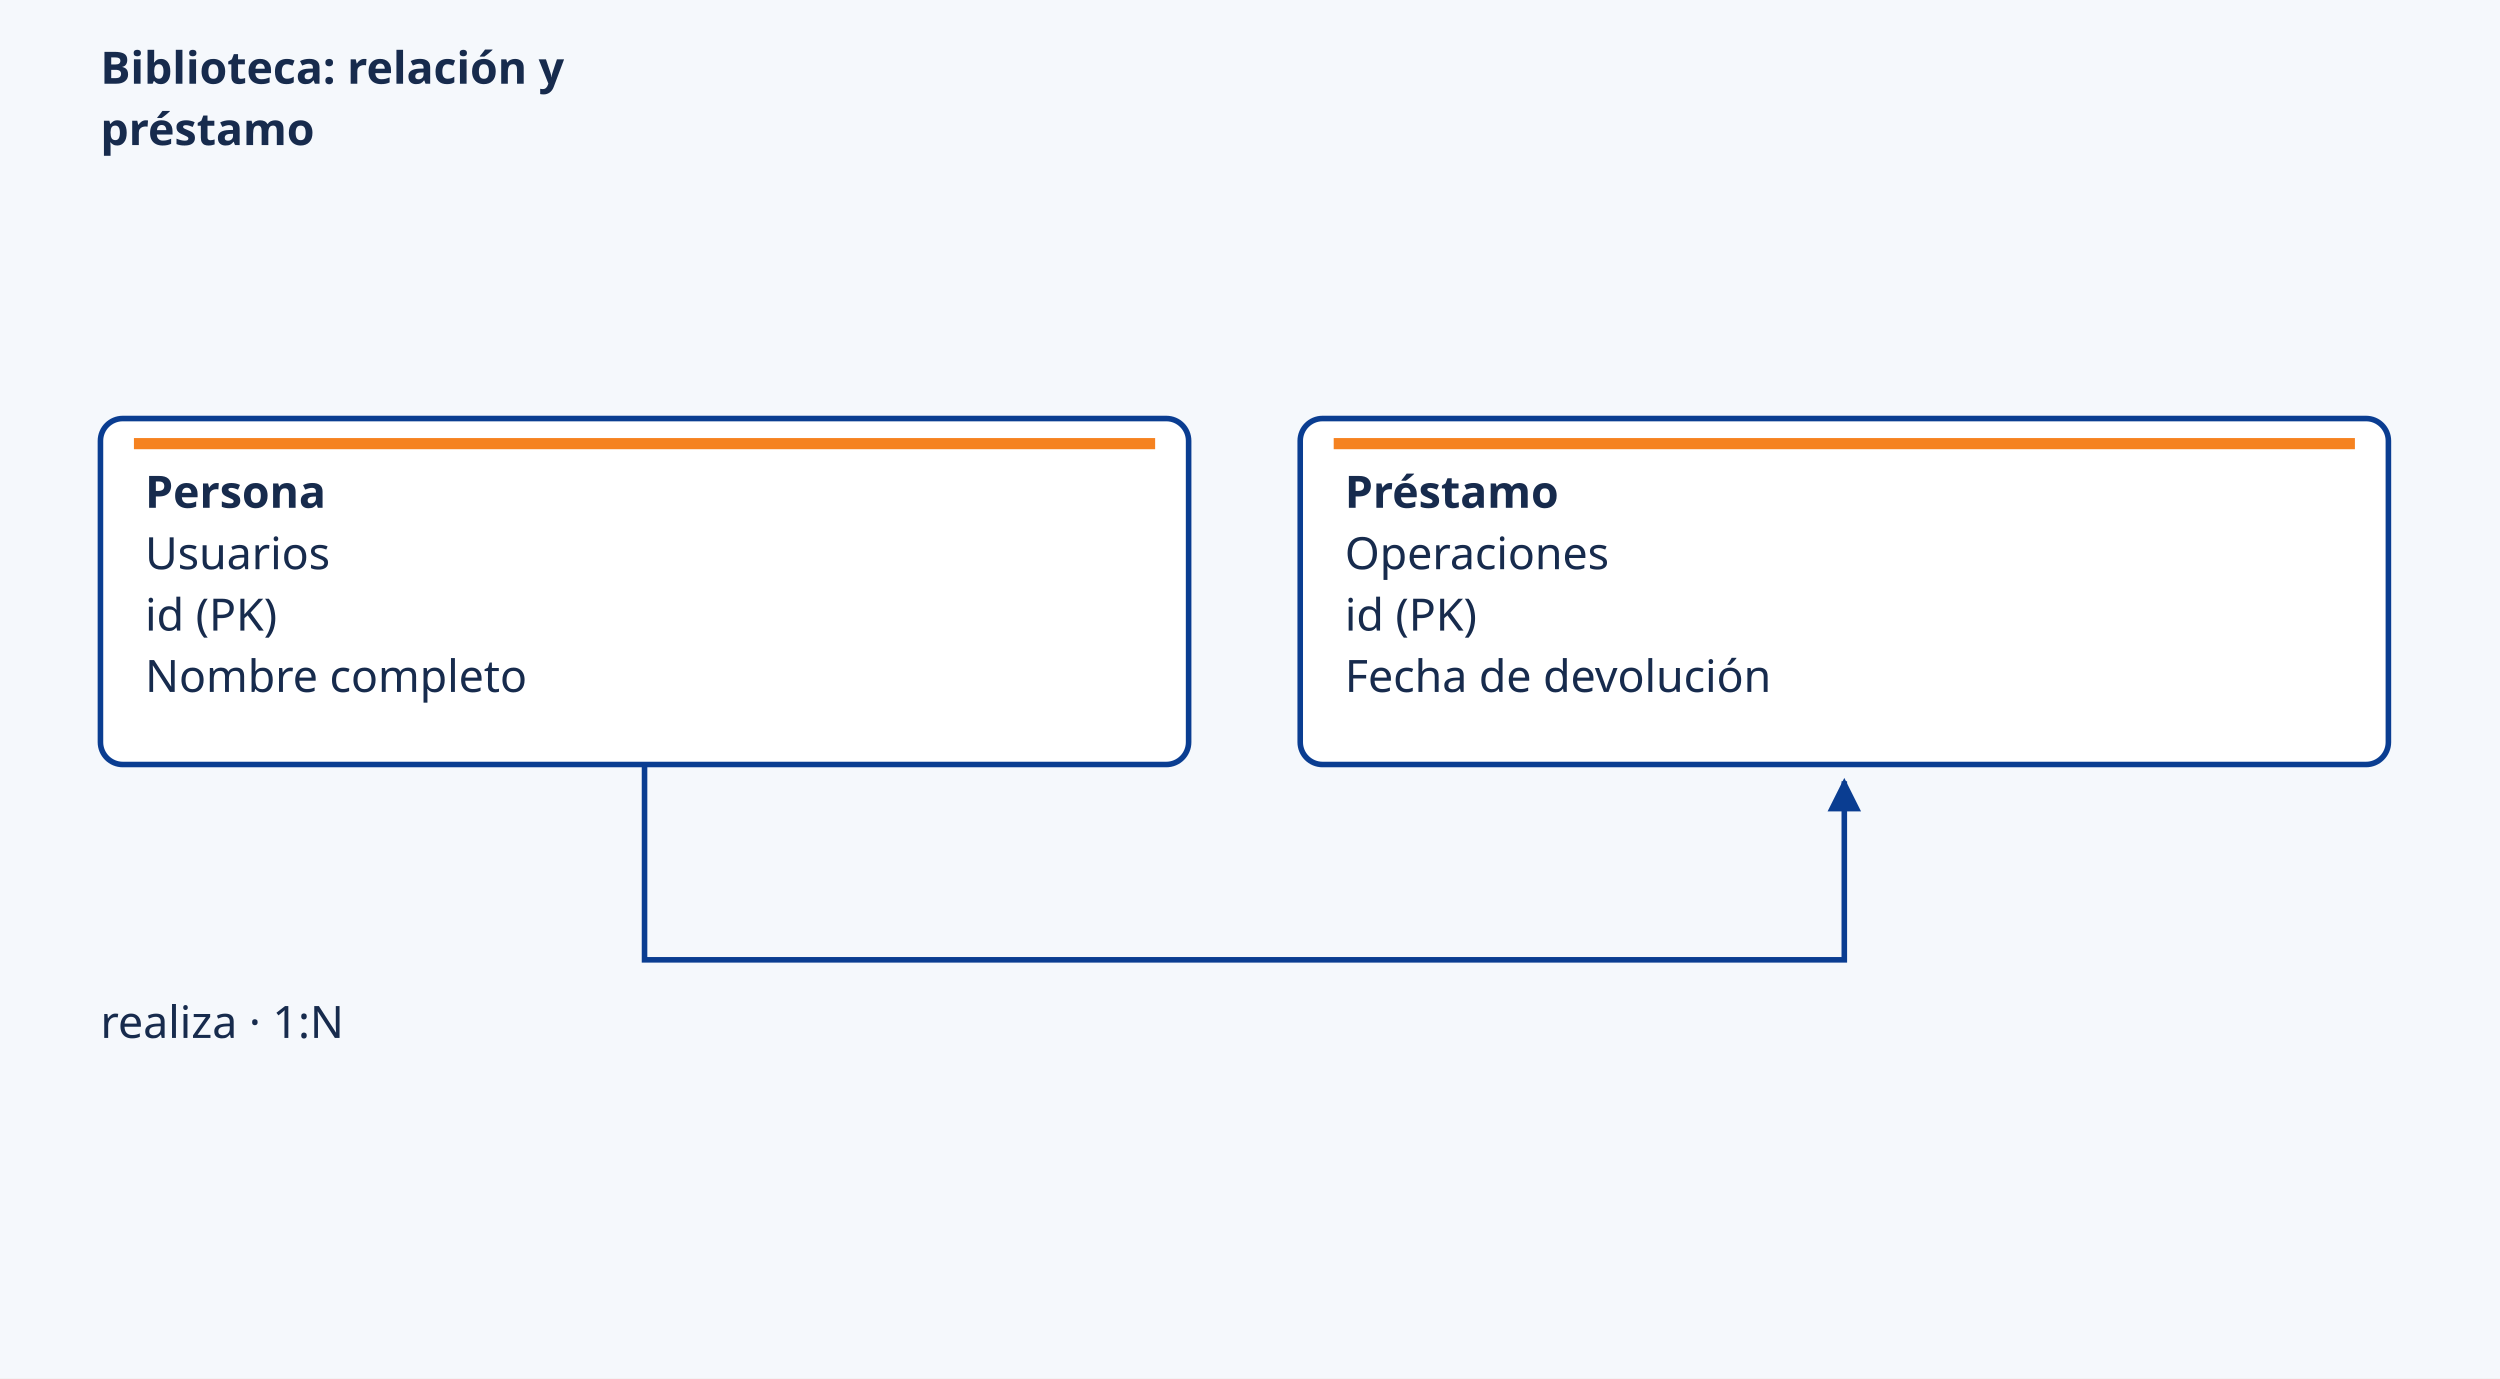
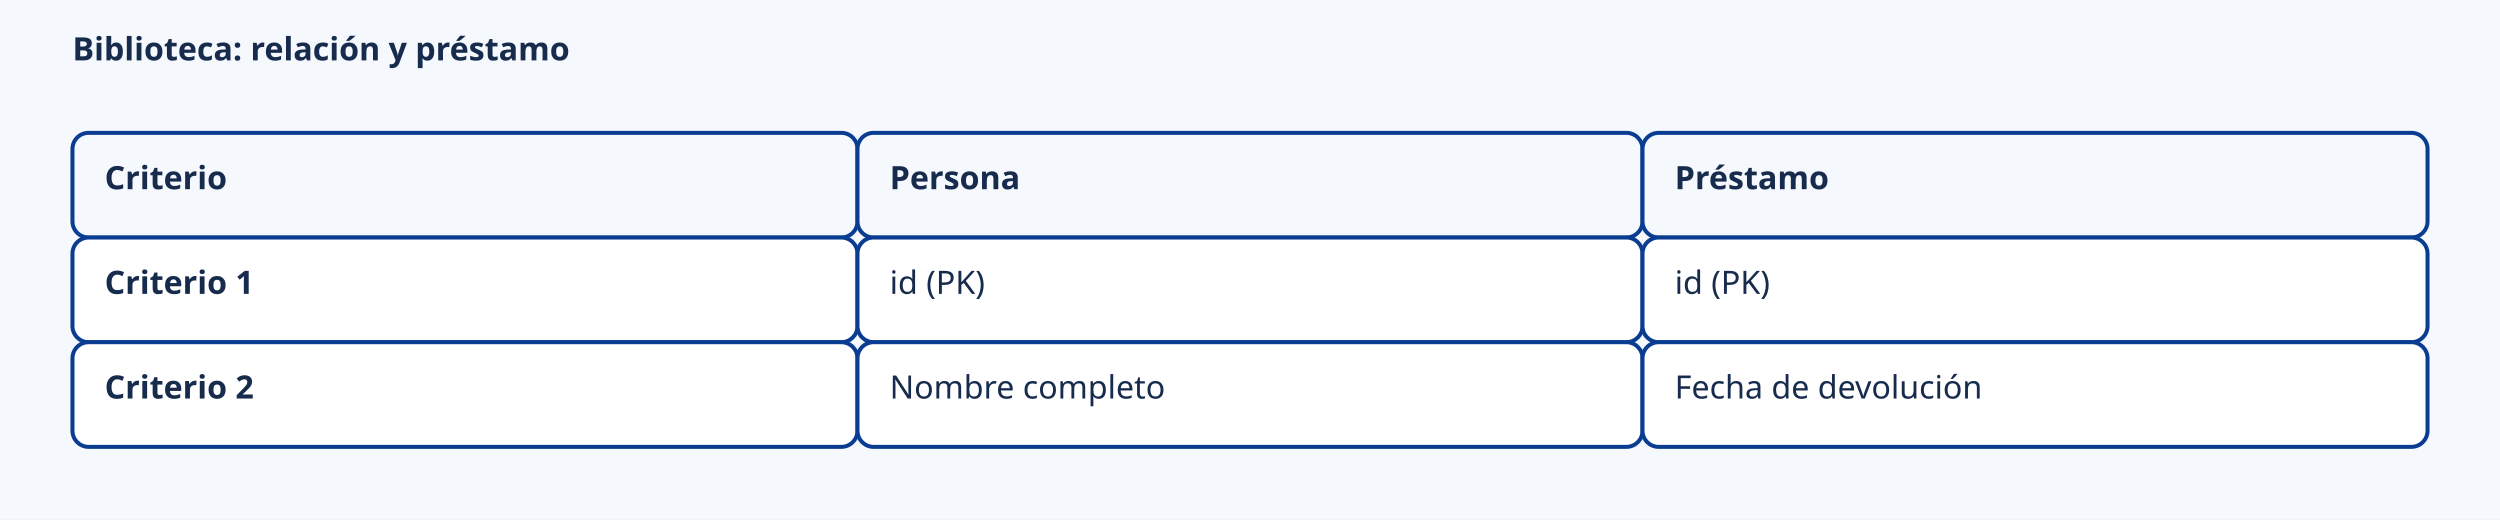
- <svg xmlns="http://www.w3.org/2000/svg" width="896" height="494" viewBox="0 0 896 494" role="img" aria-labelledby="title desc" lang="es" font-family="system-ui, sans-serif">
+ <svg xmlns="http://www.w3.org/2000/svg" width="1242" height="258" viewBox="0 0 1242 258" role="img" aria-labelledby="title desc" lang="es" font-family="system-ui, sans-serif">
  <defs>
    <marker id="arrow" viewBox="0 0 10 10" refX="9" refY="5" markerWidth="6" markerHeight="6" orient="auto-start-reverse">
      <path d="M 0 0 L 10 5 L 0 10 z" fill="#0A3D91" />
    </marker>
  </defs>
  <rect width="100%" height="100%" fill="#F5F8FC" />
-   <rect x="36" y="150" width="390" height="124" rx="8" fill="#FFFFFF" stroke="#0A3D91" stroke-width="2" />
-   <path d="M 48 159 H 414" stroke="#F58220" stroke-width="4" />
-   <text x="52" y="182" fill="#172B4D" font-size="16" font-weight="700">Persona</text>
-   <text x="52" y="204" fill="#172B4D" font-size="16" font-weight="400">Usuarios</text>
-   <text x="52" y="226" fill="#172B4D" font-size="16" font-weight="400">id (PK)</text>
-   <text x="52" y="248" fill="#172B4D" font-size="16" font-weight="400">Nombre completo</text>
-   <rect x="466" y="150" width="390" height="124" rx="8" fill="#FFFFFF" stroke="#0A3D91" stroke-width="2" />
-   <path d="M 478 159 H 844" stroke="#F58220" stroke-width="4" />
-   <text x="482" y="182" fill="#172B4D" font-size="16" font-weight="700">Préstamo</text>
-   <text x="482" y="204" fill="#172B4D" font-size="16" font-weight="400">Operaciones</text>
-   <text x="482" y="226" fill="#172B4D" font-size="16" font-weight="400">id (PK)</text>
-   <text x="482" y="248" fill="#172B4D" font-size="16" font-weight="400">Fecha de devolución</text>
-   <path d="M 231 274 V 344 H 661 V 280" fill="none" stroke="#0A3D91" stroke-width="2" marker-end="url(#arrow)" />
-   <text x="36" y="372" fill="#172B4D" font-size="16" font-weight="400">realiza · 1:N</text>
-   <text x="36" y="30" fill="#172B4D" font-size="16" font-weight="700">Biblioteca: relación y</text>
-   <text x="36" y="52" fill="#172B4D" font-size="16" font-weight="700">préstamo</text>
+   <rect x="36" y="66" width="390" height="52" rx="8" fill="#F5F8FC" stroke="#0A3D91" stroke-width="2" />
+   <text x="52" y="94" fill="#172B4D" font-size="16" font-weight="700">Criterio</text>
+   <rect x="426" y="66" width="390" height="52" rx="8" fill="#F5F8FC" stroke="#0A3D91" stroke-width="2" />
+   <text x="442" y="94" fill="#172B4D" font-size="16" font-weight="700">Persona</text>
+   <rect x="816" y="66" width="390" height="52" rx="8" fill="#F5F8FC" stroke="#0A3D91" stroke-width="2" />
+   <text x="832" y="94" fill="#172B4D" font-size="16" font-weight="700">Préstamo</text>
+   <rect x="36" y="118" width="390" height="52" rx="8" fill="#FFFFFF" stroke="#0A3D91" stroke-width="2" />
+   <text x="52" y="146" fill="#172B4D" font-size="16" font-weight="700">Criterio 1</text>
+   <rect x="426" y="118" width="390" height="52" rx="8" fill="#FFFFFF" stroke="#0A3D91" stroke-width="2" />
+   <text x="442" y="146" fill="#172B4D" font-size="16" font-weight="400">id (PK)</text>
+   <rect x="816" y="118" width="390" height="52" rx="8" fill="#FFFFFF" stroke="#0A3D91" stroke-width="2" />
+   <text x="832" y="146" fill="#172B4D" font-size="16" font-weight="400">id (PK)</text>
+   <rect x="36" y="170" width="390" height="52" rx="8" fill="#FFFFFF" stroke="#0A3D91" stroke-width="2" />
+   <text x="52" y="198" fill="#172B4D" font-size="16" font-weight="700">Criterio 2</text>
+   <rect x="426" y="170" width="390" height="52" rx="8" fill="#FFFFFF" stroke="#0A3D91" stroke-width="2" />
+   <text x="442" y="198" fill="#172B4D" font-size="16" font-weight="400">Nombre completo</text>
+   <rect x="816" y="170" width="390" height="52" rx="8" fill="#FFFFFF" stroke="#0A3D91" stroke-width="2" />
+   <text x="832" y="198" fill="#172B4D" font-size="16" font-weight="400">Fecha de devolución</text>
+   <text x="36" y="30" fill="#172B4D" font-size="16" font-weight="700">Biblioteca: relación y préstamo</text>
</svg>
